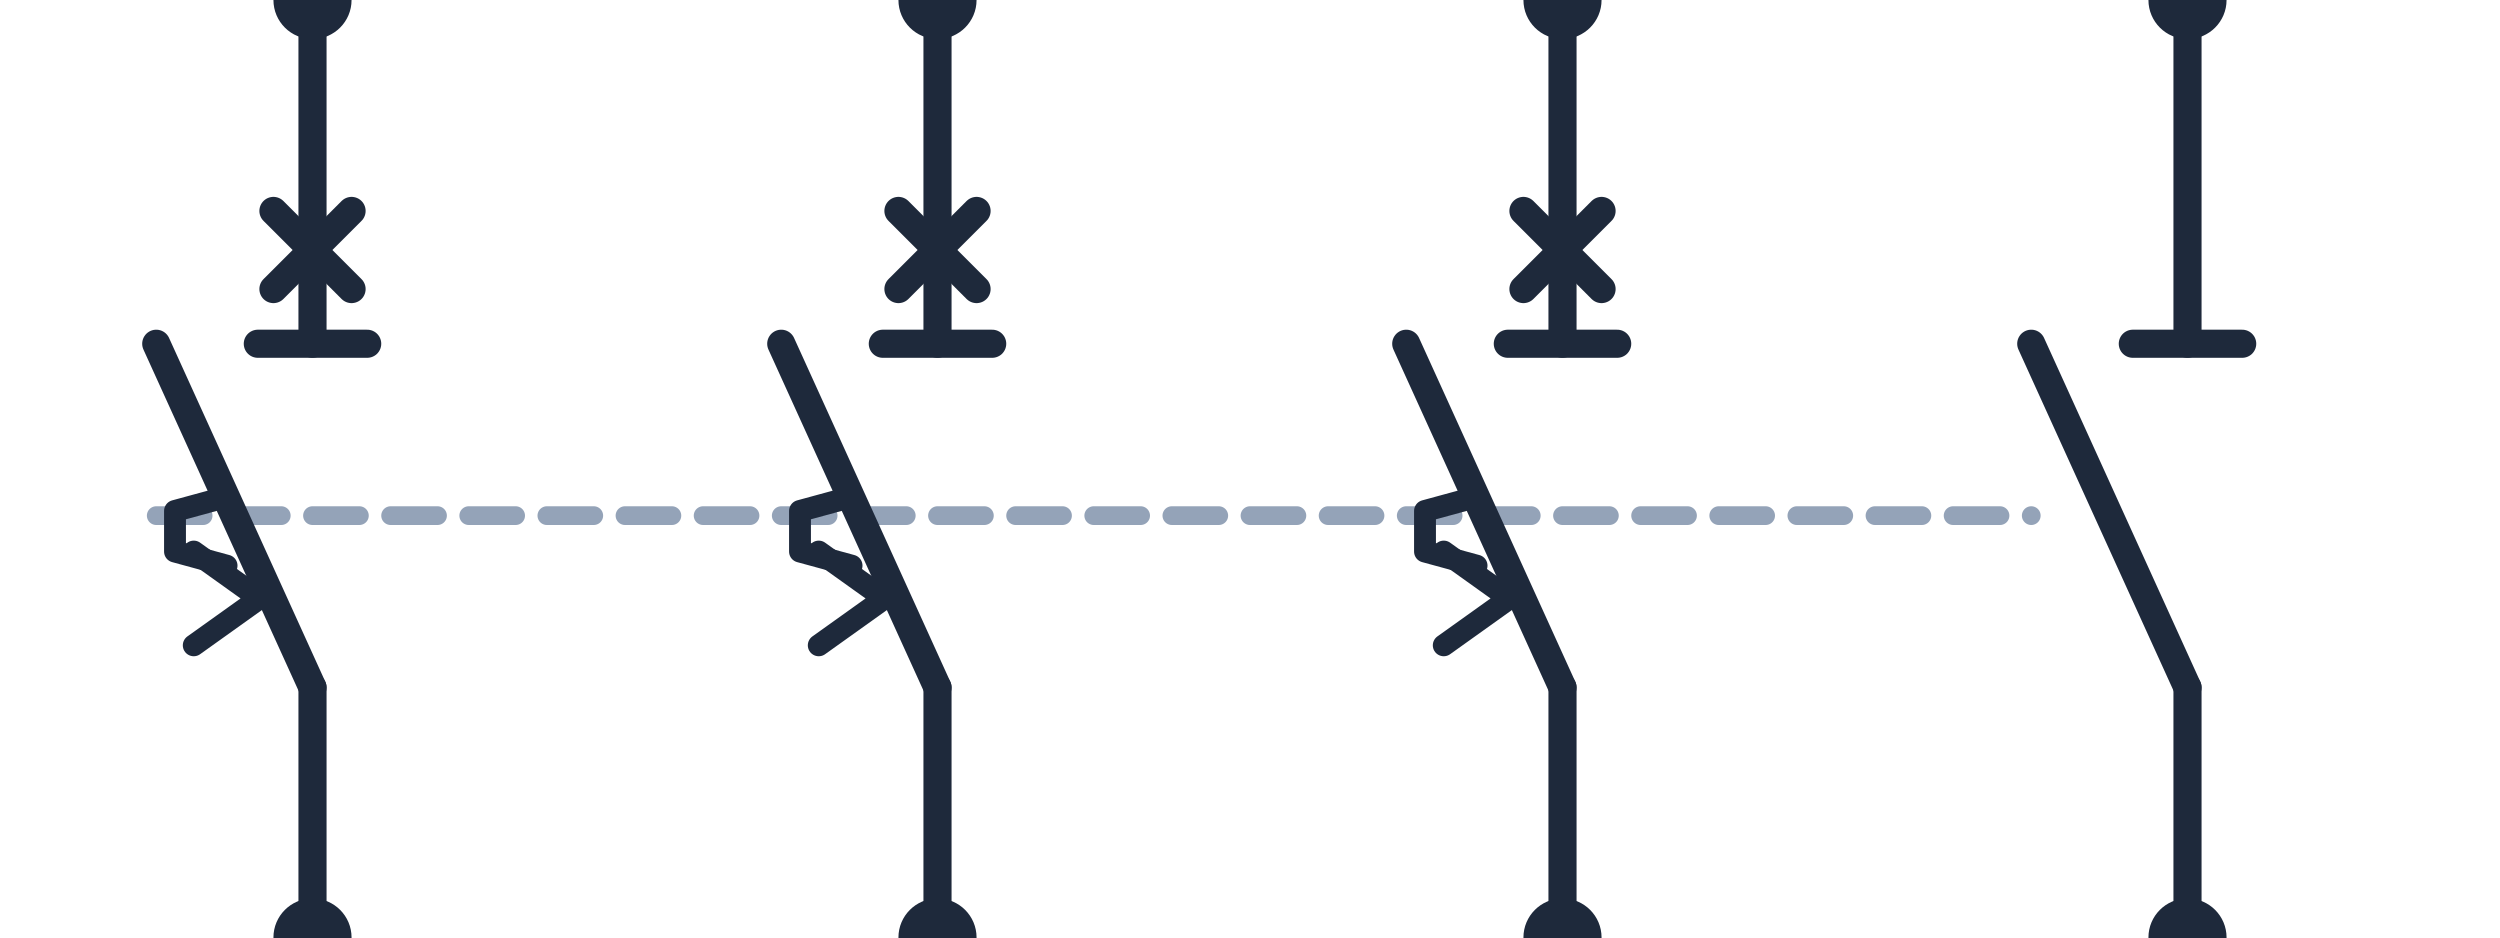
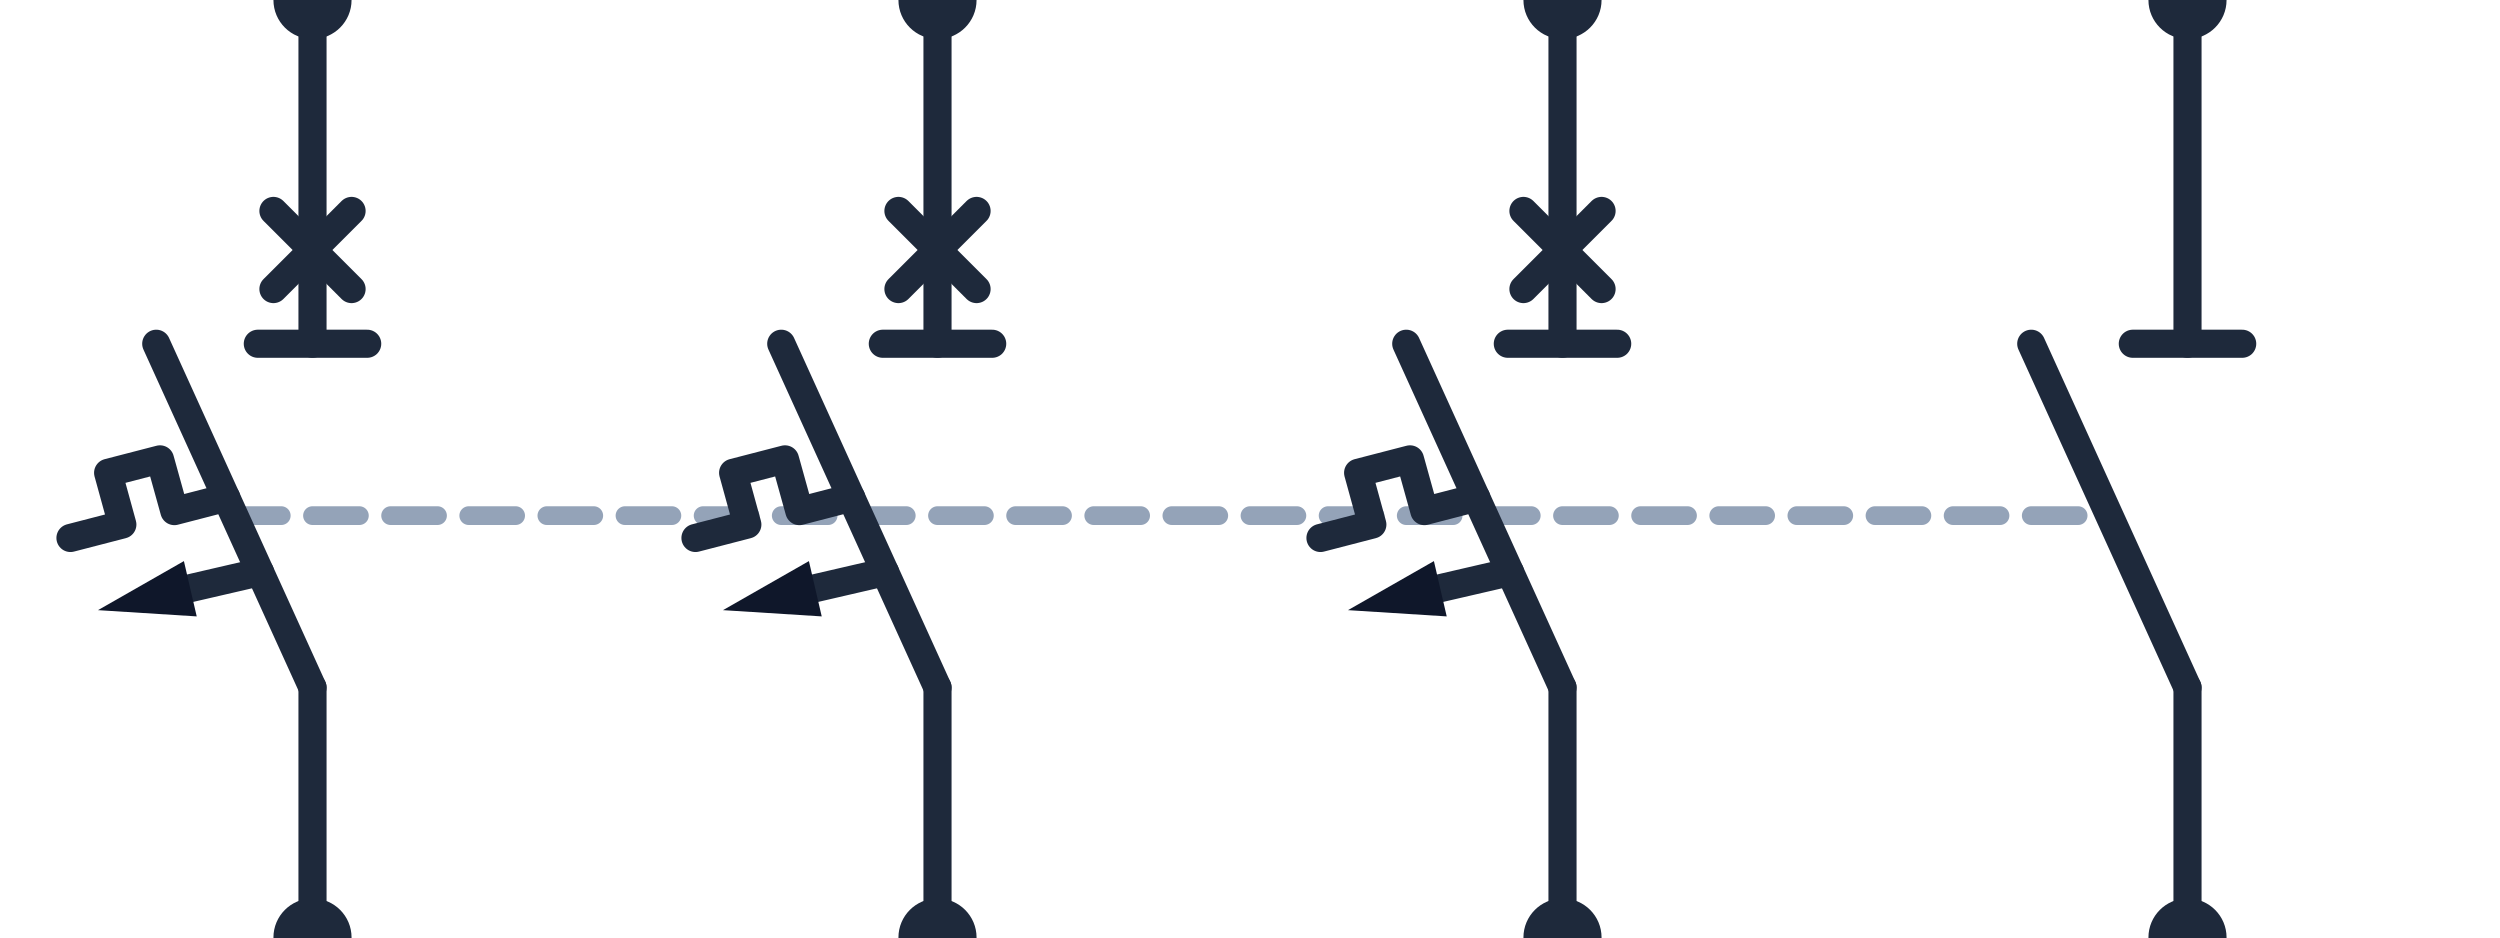
- <svg xmlns="http://www.w3.org/2000/svg" viewBox="0 0 160 60" width="160" height="60">
-   <circle id="terminal_1" cx="20" cy="0" r="2.5" fill="#1e293b" />
-   <circle id="terminal_2" cx="20" cy="60" r="2.5" fill="#1e293b" />
-   <circle id="terminal_3" cx="60" cy="0" r="2.5" fill="#1e293b" />
-   <circle id="terminal_4" cx="60" cy="60" r="2.5" fill="#1e293b" />
-   <circle id="terminal_5" cx="100" cy="0" r="2.5" fill="#1e293b" />
-   <circle id="terminal_6" cx="100" cy="60" r="2.5" fill="#1e293b" />
-   <circle id="terminal_n" cx="140" cy="0" r="2.5" fill="#1e293b" />
-   <circle id="terminal_n2" cx="140" cy="60" r="2.5" fill="#1e293b" />
-   <line x1="10" y1="33" x2="130" y2="33" stroke="#94a3b8" stroke-width="1.2" stroke-dasharray="3 2" stroke-linecap="round" />
+ <svg xmlns="http://www.w3.org/2000/svg" viewBox="-20 0 160 60" width="160" height="60">
+   <circle id="terminal_1" cx="0" cy="0" r="2.5" fill="#1e293b" />
+   <circle id="terminal_2" cx="0" cy="60" r="2.5" fill="#1e293b" />
+   <circle id="terminal_3" cx="40" cy="0" r="2.5" fill="#1e293b" />
+   <circle id="terminal_4" cx="40" cy="60" r="2.5" fill="#1e293b" />
+   <circle id="terminal_5" cx="80" cy="0" r="2.5" fill="#1e293b" />
+   <circle id="terminal_6" cx="80" cy="60" r="2.5" fill="#1e293b" />
+   <circle id="terminal_n" cx="120" cy="0" r="2.5" fill="#1e293b" />
+   <circle id="terminal_n2" cx="120" cy="60" r="2.5" fill="#1e293b" />
+   <line x1="-5" y1="33" x2="115" y2="33" stroke="#94a3b8" stroke-width="1.2" stroke-dasharray="3 2" stroke-linecap="round" />
  <g stroke="#1e293b" stroke-width="1.8" stroke-linecap="round" stroke-linejoin="round" fill="none">
-     <line x1="20" y1="0" x2="20" y2="22" />
-     <line x1="20" y1="44" x2="20" y2="60" />
-     <line x1="16.5" y1="22" x2="23.5" y2="22" />
-     <line x1="20" y1="44" x2="10" y2="22" />
-     <line x1="17.5" y1="13.5" x2="22.5" y2="18.5" />
-     <line x1="22.5" y1="13.5" x2="17.5" y2="18.5" />
-     <path d="M14.5,31.8 L11.2,32.7 L11.2,35.3 L14.5,36.2" stroke-width="1.4" />
-     <path d="M12.4,41.3 L16.6,38.3 L12.4,35.3" stroke-width="1.4" />
-     <line x1="60" y1="0" x2="60" y2="22" />
-     <line x1="60" y1="44" x2="60" y2="60" />
-     <line x1="56.5" y1="22" x2="63.5" y2="22" />
-     <line x1="60" y1="44" x2="50" y2="22" />
-     <line x1="57.5" y1="13.5" x2="62.5" y2="18.5" />
-     <line x1="62.5" y1="13.5" x2="57.5" y2="18.5" />
-     <path d="M54.5,31.8 L51.2,32.7 L51.2,35.3 L54.5,36.2" stroke-width="1.4" />
-     <path d="M52.4,41.3 L56.6,38.3 L52.4,35.3" stroke-width="1.4" />
-     <line x1="100" y1="0" x2="100" y2="22" />
-     <line x1="100" y1="44" x2="100" y2="60" />
-     <line x1="96.5" y1="22" x2="103.5" y2="22" />
-     <line x1="100" y1="44" x2="90" y2="22" />
-     <line x1="97.5" y1="13.5" x2="102.5" y2="18.5" />
-     <line x1="102.5" y1="13.5" x2="97.5" y2="18.5" />
-     <path d="M94.5,31.8 L91.2,32.7 L91.2,35.3 L94.5,36.2" stroke-width="1.4" />
-     <path d="M92.4,41.3 L96.6,38.3 L92.4,35.3" stroke-width="1.4" />
-     <line x1="140" y1="0" x2="140" y2="22" />
-     <line x1="140" y1="44" x2="140" y2="60" />
-     <line x1="136.5" y1="22" x2="143.5" y2="22" />
-     <line x1="140" y1="44" x2="130" y2="22" />
+     <line x1="0" y1="0" x2="0" y2="22" />
+     <line x1="0" y1="44" x2="0" y2="60" />
+     <line x1="-3.5" y1="22" x2="3.5" y2="22" />
+     <line x1="0" y1="44" x2="-10" y2="22" />
+     <line x1="-2.5" y1="13.5" x2="2.5" y2="18.5" />
+     <line x1="2.5" y1="13.5" x2="-2.5" y2="18.5" />
+     <path d="M-5.52,31.85 L-8.84,32.71 L-9.76,29.40 L-13.08,30.26 L-12.17,33.57 L-15.49,34.43" stroke-width="1.8" />
+     <line x1="-3.36" y1="36.61" x2="-7.81" y2="37.64" stroke-width="1.8" />
+     <path d="M-8.23,35.91 L-13.73,39.05 L-7.41,39.45 Z" fill="#0f172a" stroke="none" />
+     <line x1="40" y1="0" x2="40" y2="22" />
+     <line x1="40" y1="44" x2="40" y2="60" />
+     <line x1="36.5" y1="22" x2="43.5" y2="22" />
+     <line x1="40" y1="44" x2="30" y2="22" />
+     <line x1="37.5" y1="13.5" x2="42.5" y2="18.5" />
+     <line x1="42.5" y1="13.5" x2="37.5" y2="18.5" />
+     <path d="M34.48,31.85 L31.16,32.71 L30.24,29.40 L26.92,30.26 L27.83,33.57 L24.51,34.43" stroke-width="1.8" />
+     <line x1="36.64" y1="36.61" x2="32.19" y2="37.64" stroke-width="1.8" />
+     <path d="M31.77,35.91 L26.27,39.05 L32.59,39.45 Z" fill="#0f172a" stroke="none" />
+     <line x1="80" y1="0" x2="80" y2="22" />
+     <line x1="80" y1="44" x2="80" y2="60" />
+     <line x1="76.5" y1="22" x2="83.5" y2="22" />
+     <line x1="80" y1="44" x2="70" y2="22" />
+     <line x1="77.5" y1="13.5" x2="82.5" y2="18.5" />
+     <line x1="82.5" y1="13.5" x2="77.5" y2="18.5" />
+     <path d="M74.48,31.85 L71.16,32.71 L70.24,29.40 L66.92,30.26 L67.83,33.57 L64.51,34.43" stroke-width="1.8" />
+     <line x1="76.64" y1="36.61" x2="72.19" y2="37.64" stroke-width="1.8" />
+     <path d="M71.77,35.91 L66.27,39.05 L72.59,39.45 Z" fill="#0f172a" stroke="none" />
+     <line x1="120" y1="0" x2="120" y2="22" />
+     <line x1="120" y1="44" x2="120" y2="60" />
+     <line x1="116.5" y1="22" x2="123.5" y2="22" />
+     <line x1="120" y1="44" x2="110" y2="22" />
  </g>
</svg>
